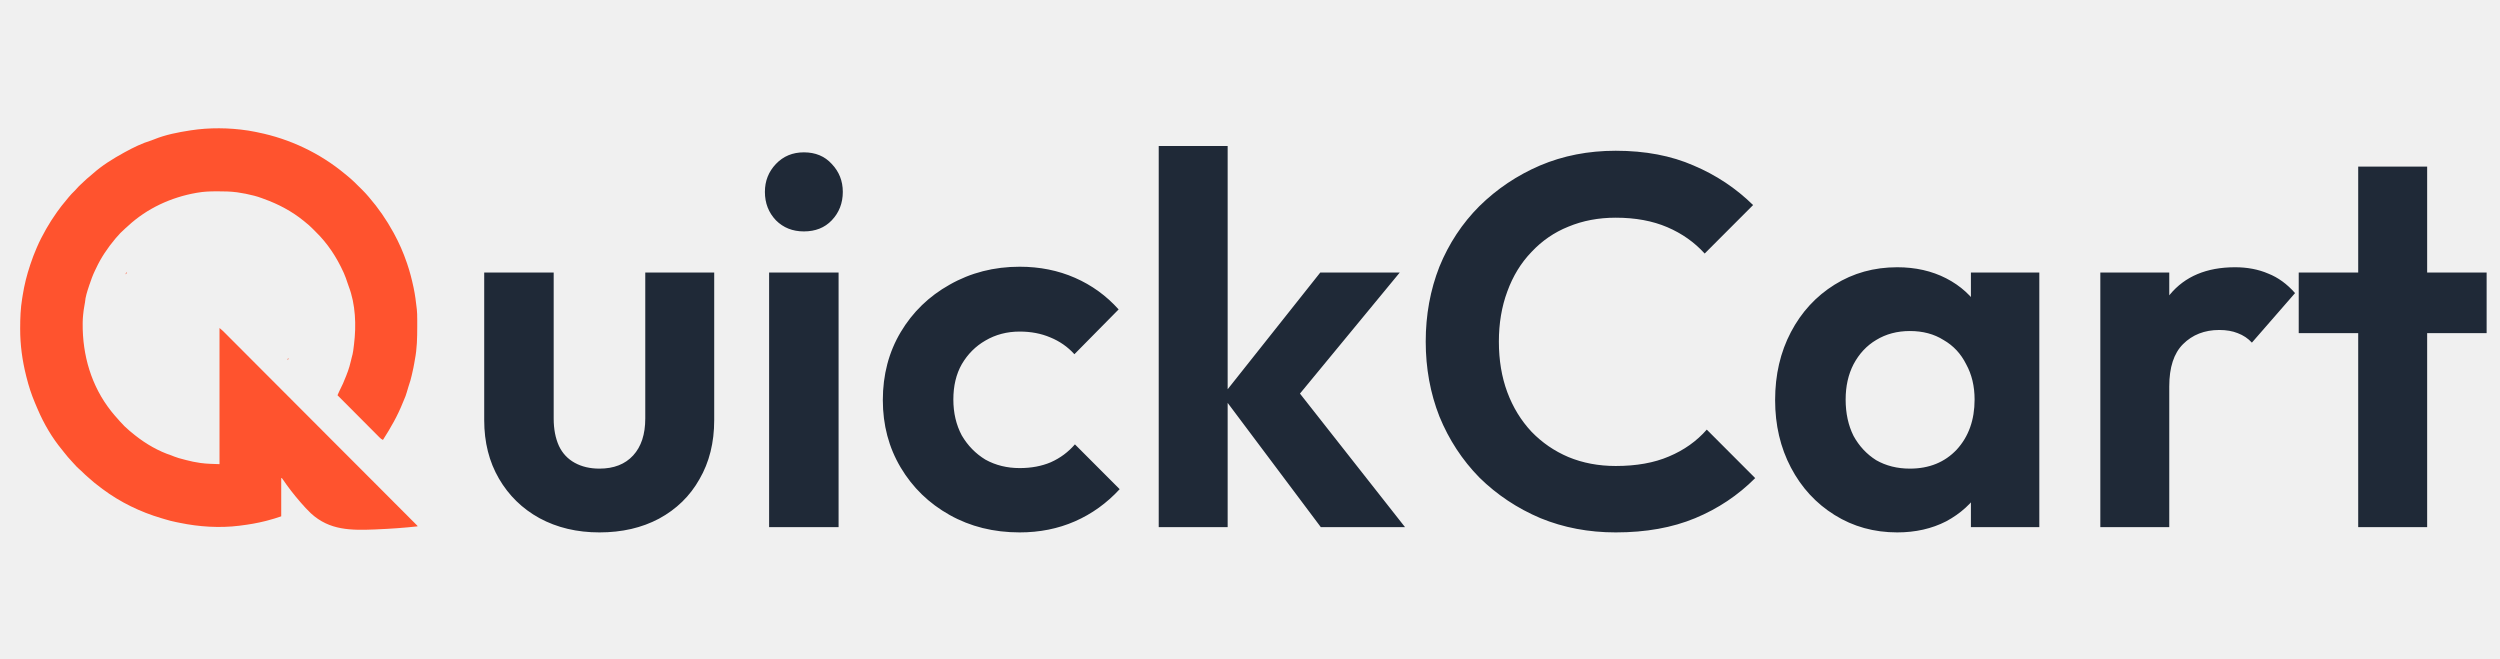
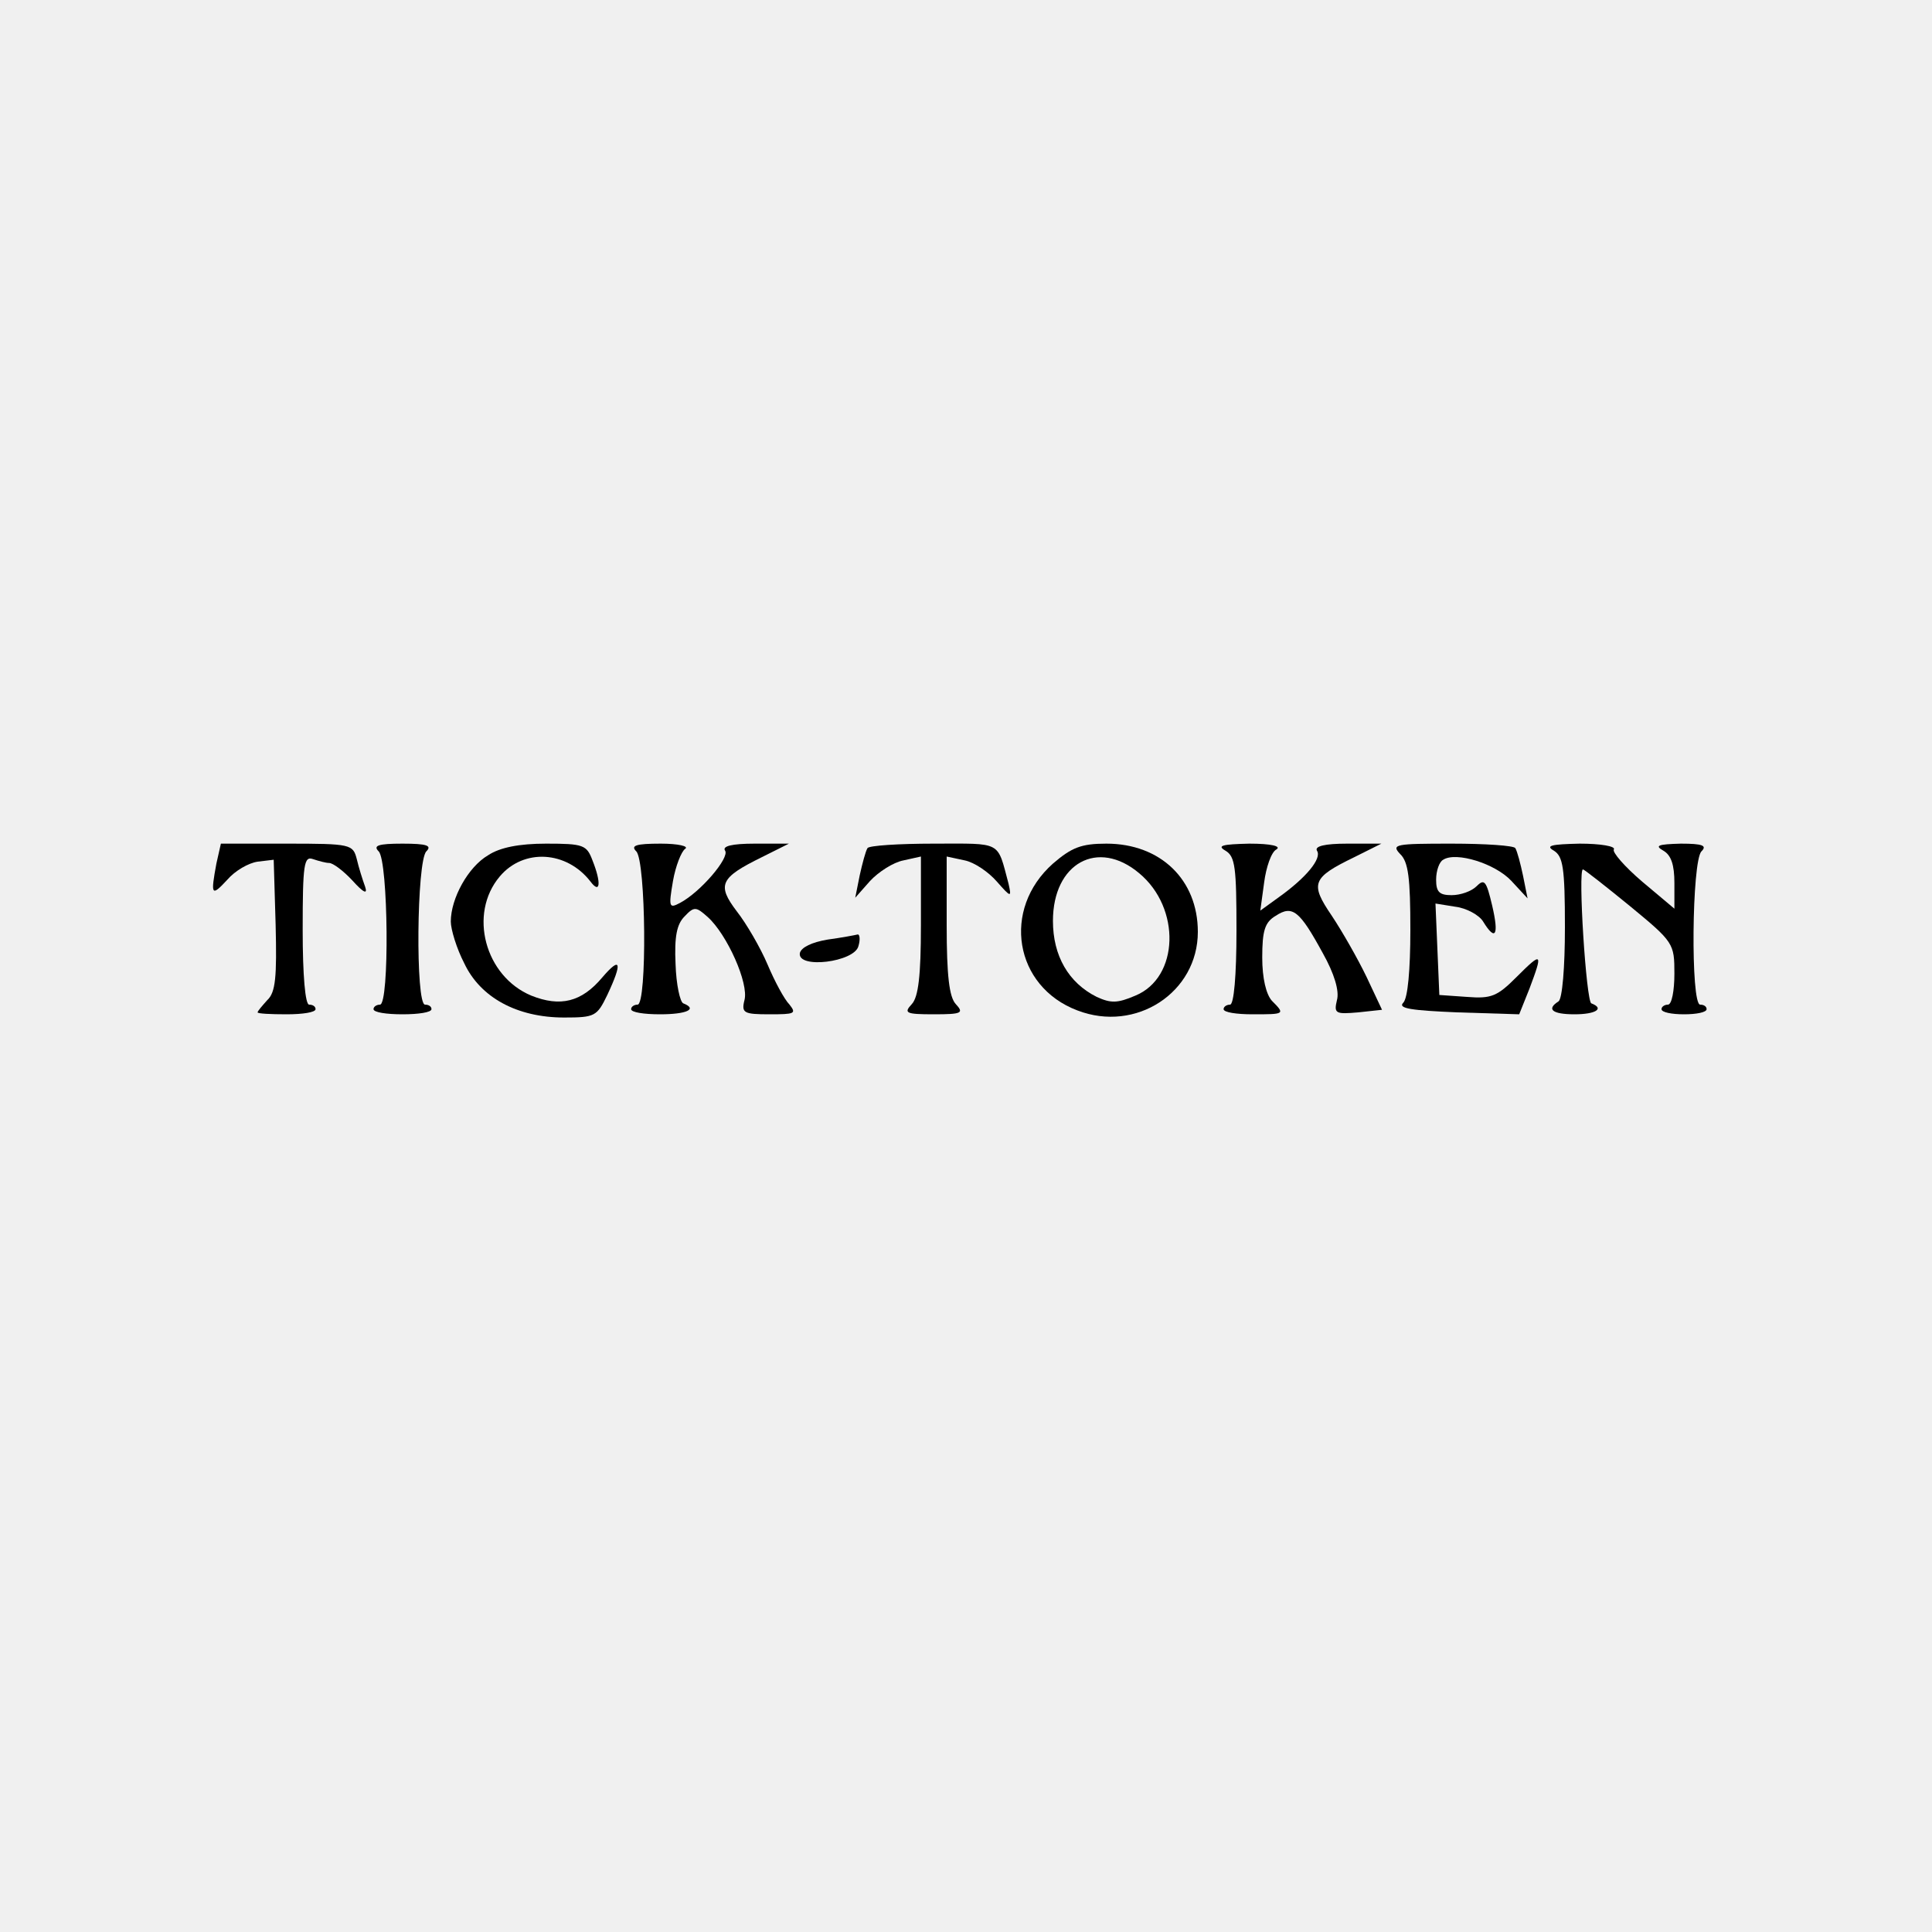
- <svg xmlns="http://www.w3.org/2000/svg" width="129" height="34" viewBox="0 0 129 34" fill="none">
-   <path d="M30.933 27.472C29.774 27.472 28.742 27.227 27.837 26.737C26.95 26.248 26.253 25.568 25.746 24.697C25.239 23.827 24.985 22.821 24.985 21.678V14.062H28.57V21.597C28.57 22.141 28.661 22.612 28.842 23.011C29.023 23.392 29.294 23.682 29.656 23.881C30.019 24.081 30.444 24.181 30.933 24.181C31.675 24.181 32.255 23.954 32.671 23.501C33.087 23.047 33.296 22.413 33.296 21.597V14.062H36.853V21.678C36.853 22.839 36.6 23.854 36.093 24.725C35.604 25.595 34.907 26.275 34.002 26.765C33.115 27.236 32.092 27.472 30.933 27.472ZM39.686 27.2V14.062H43.271V27.2H39.686ZM41.479 11.941C40.9 11.941 40.42 11.75 40.039 11.369C39.659 10.97 39.469 10.481 39.469 9.901C39.469 9.338 39.659 8.858 40.039 8.459C40.42 8.06 40.9 7.861 41.479 7.861C42.076 7.861 42.556 8.06 42.918 8.459C43.298 8.858 43.489 9.338 43.489 9.901C43.489 10.481 43.298 10.97 42.918 11.369C42.556 11.75 42.076 11.941 41.479 11.941ZM52.615 27.472C51.275 27.472 50.071 27.173 49.003 26.574C47.935 25.976 47.093 25.16 46.477 24.126C45.862 23.093 45.554 21.932 45.554 20.645C45.554 19.339 45.862 18.169 46.477 17.136C47.093 16.102 47.935 15.286 49.003 14.688C50.089 14.071 51.293 13.763 52.615 13.763C53.647 13.763 54.597 13.953 55.466 14.334C56.336 14.715 57.087 15.259 57.721 15.966L55.439 18.278C55.095 17.897 54.679 17.607 54.19 17.408C53.719 17.208 53.194 17.109 52.615 17.109C51.963 17.109 51.375 17.263 50.85 17.571C50.343 17.861 49.935 18.269 49.627 18.795C49.338 19.303 49.193 19.91 49.193 20.617C49.193 21.306 49.338 21.923 49.627 22.467C49.935 22.993 50.343 23.41 50.85 23.718C51.375 24.008 51.963 24.153 52.615 24.153C53.212 24.153 53.746 24.054 54.217 23.854C54.706 23.637 55.122 23.328 55.466 22.929L57.775 25.241C57.105 25.967 56.336 26.52 55.466 26.901C54.597 27.281 53.647 27.472 52.615 27.472ZM68.154 27.2L63.076 20.427L68.127 14.062H72.228L66.308 21.243L66.443 19.502L72.499 27.2H68.154ZM59.79 27.2V7.534H63.347V27.2H59.79ZM83.371 27.472C81.977 27.472 80.683 27.227 79.488 26.737C78.293 26.23 77.243 25.532 76.338 24.643C75.45 23.736 74.762 22.685 74.273 21.488C73.803 20.291 73.567 19.003 73.567 17.625C73.567 16.247 73.803 14.96 74.273 13.763C74.762 12.566 75.45 11.524 76.338 10.635C77.243 9.746 78.284 9.048 79.461 8.541C80.656 8.033 81.959 7.779 83.371 7.779C84.892 7.779 86.232 8.033 87.391 8.541C88.549 9.03 89.572 9.71 90.46 10.581L87.961 13.083C87.436 12.503 86.793 12.049 86.033 11.723C85.272 11.397 84.385 11.233 83.371 11.233C82.484 11.233 81.669 11.387 80.927 11.696C80.203 11.986 79.569 12.421 79.026 13.001C78.483 13.563 78.067 14.243 77.777 15.041C77.487 15.821 77.342 16.682 77.342 17.625C77.342 18.586 77.487 19.457 77.777 20.237C78.067 21.016 78.483 21.696 79.026 22.277C79.569 22.839 80.203 23.274 80.927 23.582C81.669 23.89 82.484 24.045 83.371 24.045C84.44 24.045 85.354 23.881 86.114 23.555C86.893 23.229 87.545 22.766 88.07 22.168L90.568 24.67C89.681 25.559 88.649 26.248 87.472 26.737C86.295 27.227 84.928 27.472 83.371 27.472ZM97.897 27.472C96.702 27.472 95.625 27.173 94.665 26.574C93.705 25.976 92.954 25.16 92.411 24.126C91.868 23.093 91.596 21.932 91.596 20.645C91.596 19.339 91.868 18.169 92.411 17.136C92.954 16.102 93.705 15.286 94.665 14.688C95.625 14.089 96.702 13.79 97.897 13.79C98.838 13.79 99.68 13.981 100.422 14.361C101.165 14.742 101.753 15.277 102.188 15.966C102.64 16.637 102.885 17.399 102.921 18.251V22.984C102.885 23.854 102.64 24.625 102.188 25.296C101.753 25.967 101.165 26.502 100.422 26.901C99.68 27.281 98.838 27.472 97.897 27.472ZM98.549 24.181C99.544 24.181 100.35 23.854 100.966 23.201C101.581 22.53 101.889 21.669 101.889 20.617C101.889 19.928 101.744 19.321 101.454 18.795C101.183 18.251 100.794 17.834 100.287 17.544C99.798 17.235 99.219 17.081 98.549 17.081C97.897 17.081 97.317 17.235 96.81 17.544C96.322 17.834 95.932 18.251 95.643 18.795C95.371 19.321 95.235 19.928 95.235 20.617C95.235 21.325 95.371 21.95 95.643 22.494C95.932 23.02 96.322 23.437 96.81 23.745C97.317 24.035 97.897 24.181 98.549 24.181ZM101.699 27.2V23.664L102.269 20.454L101.699 17.299V14.062H105.229V27.2H101.699ZM108.377 27.2V14.062H111.934V27.2H108.377ZM111.934 19.937L110.549 19.013C110.712 17.399 111.183 16.129 111.962 15.205C112.74 14.262 113.863 13.79 115.329 13.79C115.963 13.79 116.533 13.899 117.04 14.117C117.547 14.316 118.009 14.652 118.425 15.123L116.198 17.68C115.999 17.462 115.755 17.299 115.465 17.19C115.194 17.081 114.877 17.027 114.515 17.027C113.754 17.027 113.129 17.272 112.641 17.761C112.17 18.233 111.934 18.958 111.934 19.937ZM121.683 27.2V8.595H125.241V27.2H121.683ZM118.614 17.19V14.062H128.31V17.19H118.614Z" fill="#1F2937" />
-   <mask id="mask0_3277_1003" style="mask-type:luminance" maskUnits="userSpaceOnUse" x="0" y="5" width="23" height="24">
-     <path d="M22.632 5.667H0V28.334H22.632V5.667Z" fill="white" />
-   </mask>
-   <g mask="url(#mask0_3277_1003)">
-     <path d="M12.769 6.732C12.791 6.735 12.814 6.739 12.837 6.742C12.953 6.76 13.067 6.781 13.181 6.805C13.225 6.815 13.269 6.824 13.313 6.833C14.947 7.163 16.503 7.897 17.787 8.964C17.819 8.991 17.852 9.018 17.886 9.044C18.155 9.259 18.399 9.504 18.643 9.748C18.662 9.766 18.68 9.785 18.7 9.805C18.807 9.912 18.909 10.021 19.007 10.137C19.022 10.154 19.022 10.154 19.037 10.172C19.521 10.733 19.942 11.339 20.297 11.99C20.309 12.011 20.32 12.031 20.332 12.053C20.591 12.53 20.811 13.027 20.986 13.542C20.993 13.563 21.001 13.585 21.009 13.607C21.142 13.996 21.244 14.389 21.33 14.791C21.334 14.812 21.339 14.832 21.343 14.853C21.418 15.202 21.462 15.557 21.502 15.912C21.504 15.927 21.506 15.943 21.508 15.959C21.526 16.117 21.527 16.274 21.528 16.434C21.528 16.463 21.528 16.493 21.529 16.523C21.529 16.617 21.529 16.712 21.529 16.806C21.529 16.822 21.529 16.838 21.529 16.855C21.53 17.424 21.519 17.984 21.41 18.545C21.397 18.615 21.385 18.684 21.374 18.754C21.349 18.909 21.314 19.061 21.28 19.213C21.268 19.263 21.257 19.312 21.246 19.362C21.205 19.545 21.156 19.721 21.093 19.898C21.079 19.945 21.064 19.991 21.05 20.037C21.043 20.06 21.036 20.084 21.029 20.108C21.014 20.155 21 20.204 20.986 20.252C20.95 20.373 20.912 20.489 20.858 20.603C20.836 20.652 20.816 20.701 20.796 20.751C20.523 21.442 20.16 22.077 19.76 22.7C19.684 22.667 19.636 22.624 19.578 22.566C19.558 22.547 19.539 22.527 19.52 22.508C19.499 22.487 19.478 22.465 19.457 22.444C19.434 22.422 19.412 22.399 19.39 22.377C19.329 22.317 19.269 22.256 19.209 22.195C19.146 22.132 19.083 22.069 19.02 22.006C18.9 21.886 18.781 21.766 18.662 21.646C18.526 21.509 18.39 21.373 18.254 21.236C17.974 20.956 17.695 20.675 17.415 20.394C17.443 20.323 17.473 20.255 17.508 20.187C17.643 19.924 17.763 19.659 17.867 19.381C17.872 19.367 17.877 19.353 17.883 19.339C17.893 19.311 17.904 19.283 17.914 19.255C17.927 19.222 17.939 19.189 17.952 19.156C18.012 18.996 18.055 18.833 18.095 18.666C18.102 18.64 18.108 18.614 18.115 18.587C18.127 18.536 18.14 18.485 18.152 18.434C18.164 18.384 18.177 18.334 18.191 18.285C18.222 18.16 18.234 18.032 18.25 17.905C18.255 17.86 18.261 17.815 18.267 17.77C18.388 16.792 18.35 15.698 17.991 14.769C17.968 14.709 17.948 14.648 17.928 14.587C17.872 14.414 17.813 14.246 17.738 14.08C17.73 14.064 17.723 14.048 17.716 14.032C17.369 13.269 16.899 12.554 16.297 11.968C16.244 11.916 16.192 11.863 16.14 11.81C16.013 11.68 15.88 11.564 15.737 11.451C15.715 11.433 15.694 11.416 15.671 11.397C15.06 10.899 14.363 10.532 13.624 10.266C13.584 10.252 13.544 10.237 13.504 10.222C13.382 10.176 13.26 10.137 13.134 10.104C13.117 10.1 13.1 10.095 13.082 10.091C12.812 10.022 12.543 9.966 12.267 9.928C12.249 9.925 12.23 9.923 12.211 9.92C11.89 9.878 11.569 9.873 11.245 9.873C11.223 9.873 11.2 9.873 11.177 9.873C10.843 9.873 10.517 9.883 10.187 9.943C10.169 9.946 10.151 9.949 10.132 9.952C8.828 10.18 7.579 10.755 6.604 11.661C6.56 11.703 6.514 11.743 6.467 11.783C6.289 11.938 6.122 12.11 5.971 12.292C5.961 12.303 5.952 12.315 5.942 12.327C5.555 12.79 5.212 13.295 4.958 13.844C4.938 13.888 4.916 13.932 4.894 13.976C4.78 14.213 4.693 14.459 4.609 14.709C4.604 14.726 4.598 14.742 4.593 14.758C4.5 15.034 4.407 15.319 4.384 15.61C4.379 15.658 4.369 15.704 4.359 15.752C4.327 15.904 4.31 16.059 4.293 16.214C4.291 16.23 4.29 16.246 4.288 16.262C4.275 16.386 4.268 16.508 4.267 16.632C4.266 16.651 4.266 16.669 4.266 16.689C4.251 18.324 4.709 19.918 5.734 21.213C5.752 21.235 5.769 21.257 5.787 21.279C5.88 21.395 5.977 21.506 6.076 21.615C6.116 21.66 6.155 21.705 6.194 21.75C6.343 21.921 6.507 22.08 6.681 22.226C6.699 22.241 6.716 22.255 6.734 22.27C6.795 22.321 6.856 22.37 6.918 22.42C6.938 22.436 6.959 22.453 6.98 22.47C7.535 22.91 8.18 23.282 8.853 23.503C8.9 23.52 8.945 23.539 8.99 23.558C9.141 23.62 9.298 23.659 9.456 23.7C9.509 23.714 9.562 23.728 9.615 23.742C9.847 23.804 10.079 23.851 10.316 23.885C10.331 23.887 10.345 23.889 10.36 23.891C10.682 23.937 11 23.938 11.327 23.95C11.327 21.631 11.327 19.313 11.327 16.925C11.497 17.07 11.497 17.07 11.561 17.135C11.576 17.149 11.591 17.164 11.606 17.179C11.63 17.203 11.63 17.203 11.654 17.227C11.671 17.244 11.688 17.262 11.706 17.279C11.763 17.337 11.821 17.395 11.878 17.452C11.92 17.494 11.962 17.536 12.003 17.577C12.094 17.668 12.184 17.759 12.275 17.849C12.409 17.984 12.544 18.119 12.679 18.254C12.919 18.495 13.16 18.736 13.4 18.977C13.611 19.187 13.821 19.398 14.031 19.609C14.052 19.63 14.052 19.63 14.073 19.651C14.13 19.708 14.187 19.764 14.243 19.821C14.774 20.353 15.305 20.885 15.836 21.417C16.308 21.89 16.78 22.363 17.252 22.836C17.783 23.367 18.313 23.898 18.843 24.429C18.899 24.485 18.956 24.542 19.012 24.599C19.026 24.613 19.04 24.627 19.055 24.641C19.265 24.852 19.475 25.062 19.686 25.273C19.924 25.512 20.163 25.752 20.402 25.991C20.536 26.125 20.67 26.259 20.804 26.393C20.893 26.483 20.982 26.572 21.072 26.662C21.122 26.713 21.173 26.764 21.224 26.815C21.279 26.869 21.334 26.924 21.389 26.979C21.404 26.995 21.421 27.011 21.437 27.028C21.452 27.042 21.466 27.057 21.481 27.072C21.5 27.09 21.5 27.09 21.519 27.11C21.545 27.139 21.545 27.139 21.545 27.16C20.845 27.237 20.145 27.287 19.441 27.315C19.415 27.316 19.39 27.317 19.363 27.319C18.113 27.369 17.003 27.372 16.042 26.487C15.854 26.309 15.681 26.119 15.511 25.923C15.492 25.901 15.492 25.901 15.473 25.878C15.154 25.51 14.858 25.127 14.585 24.724C14.557 24.68 14.557 24.68 14.511 24.661C14.511 25.315 14.511 25.969 14.511 26.643C14.271 26.724 14.036 26.8 13.792 26.861C13.763 26.869 13.734 26.876 13.705 26.884C13.281 26.991 12.858 27.064 12.424 27.117C12.398 27.121 12.372 27.124 12.345 27.128C11.34 27.253 10.271 27.185 9.281 26.979C9.223 26.967 9.164 26.956 9.106 26.944C8.899 26.904 8.699 26.852 8.498 26.789C8.438 26.77 8.379 26.753 8.319 26.736C7.247 26.42 6.201 25.914 5.304 25.243C5.276 25.221 5.247 25.2 5.218 25.179C4.983 25.005 4.757 24.823 4.542 24.625C4.494 24.581 4.446 24.539 4.397 24.496C4.323 24.432 4.254 24.364 4.186 24.294C4.144 24.253 4.102 24.216 4.058 24.179C3.975 24.107 3.904 24.029 3.832 23.947C3.792 23.902 3.752 23.858 3.711 23.815C3.572 23.668 3.442 23.518 3.319 23.358C3.281 23.307 3.241 23.258 3.201 23.209C2.691 22.595 2.262 21.862 1.949 21.127C1.94 21.106 1.93 21.084 1.921 21.063C1.891 20.991 1.86 20.92 1.83 20.848C1.82 20.824 1.81 20.8 1.799 20.775C1.618 20.346 1.48 19.919 1.368 19.468C1.362 19.446 1.357 19.424 1.351 19.402C1.15 18.603 1.04 17.803 1.041 16.979C1.041 16.959 1.041 16.938 1.041 16.918C1.042 16.412 1.06 15.908 1.143 15.408C1.154 15.346 1.163 15.284 1.173 15.223C1.257 14.693 1.386 14.184 1.556 13.676C1.562 13.659 1.567 13.643 1.573 13.625C1.666 13.348 1.766 13.076 1.884 12.809C1.892 12.79 1.9 12.771 1.909 12.751C2.041 12.444 2.192 12.151 2.357 11.861C2.369 11.841 2.38 11.821 2.391 11.8C2.553 11.517 2.727 11.243 2.917 10.977C2.935 10.951 2.935 10.951 2.954 10.924C3.096 10.727 3.241 10.534 3.401 10.35C3.451 10.292 3.498 10.232 3.546 10.172C3.641 10.054 3.746 9.949 3.854 9.844C3.931 9.768 4.002 9.691 4.071 9.609C4.106 9.57 4.143 9.536 4.183 9.502C4.243 9.451 4.299 9.399 4.354 9.342C4.438 9.257 4.529 9.182 4.622 9.107C4.674 9.064 4.725 9.02 4.775 8.975C5.259 8.54 5.833 8.186 6.401 7.874C6.422 7.863 6.443 7.852 6.464 7.84C6.888 7.609 7.33 7.391 7.794 7.251C7.853 7.231 7.909 7.21 7.966 7.186C8.547 6.95 9.182 6.828 9.8 6.732C9.823 6.729 9.823 6.729 9.845 6.725C10.797 6.578 11.817 6.588 12.769 6.732Z" fill="#FF532E" />
-     <path d="M14.864 18.476C14.872 18.491 14.88 18.507 14.888 18.523C14.869 18.542 14.849 18.562 14.829 18.582C14.841 18.547 14.852 18.512 14.864 18.476Z" fill="#FF532E" />
-     <path d="M6.531 14.038C6.542 14.074 6.542 14.074 6.528 14.104C6.507 14.133 6.507 14.133 6.472 14.156C6.487 14.114 6.507 14.076 6.531 14.038Z" fill="#FF532E" />
+ <svg xmlns="http://www.w3.org/2000/svg" version="1.0" width="300pt" height="300pt" viewBox="0 0 300 300" preserveAspectRatio="xMidYMid meet">
+   <g transform="translate(0,300) scale(0.1,-0.1)" fill="#000000" stroke="none">
+     <path d="M336 1659 c-9 -49 -8 -52 17 -25 12 14 33 26 47 28 l25 3 3 -101 c2 -81 0 -105 -13 -117 -8 -9 -15 -17 -15 -19 0 -2 20 -3 45 -3 25 0 45 3 45 8 0 4 -4 7 -10 7 -6 0 -10 45 -10 116 0 102 2 115 16 110 9 -3 20 -6 25 -6 6 0 22 -12 36 -27 18 -20 24 -22 20 -10 -4 11 -10 30 -13 43 -6 23 -9 24 -109 24 l-102 0 -7 -31z" />
+     <path d="M588 1678 c15 -15 17 -238 2 -238 -5 0 -10 -3 -10 -7 0 -5 20 -8 45 -8 25 0 45 3 45 8 0 4 -4 7 -10 7 -15 0 -13 223 2 238 9 9 1 12 -37 12 -38 0 -46 -3 -37 -12z" />
+     <path d="M758 1672 c-31 -18 -58 -67 -58 -103 0 -12 9 -42 21 -65 25 -53 82 -84 155 -84 48 0 51 2 67 35 24 51 21 61 -8 27 -32 -38 -65 -46 -110 -28 -72 30 -98 127 -49 185 37 44 104 40 141 -8 15 -20 17 -2 3 33 -9 24 -14 26 -72 26 -42 0 -72 -6 -90 -18z" />
+     <path d="M988 1678 c15 -15 17 -238 2 -238 -5 0 -10 -3 -10 -7 0 -5 20 -8 45 -8 41 0 59 8 36 17 -5 2 -11 29 -12 61 -2 43 2 62 14 74 15 16 18 15 36 -1 30 -27 64 -103 57 -129 -5 -20 -1 -22 39 -22 39 0 42 1 31 15 -8 8 -23 36 -34 62 -11 26 -33 64 -48 83 -31 41 -26 52 39 84 l42 21 -53 0 c-36 0 -51 -4 -46 -11 7 -11 -38 -64 -70 -81 -17 -9 -18 -7 -11 34 4 23 13 46 19 50 6 4 -11 8 -38 8 -39 0 -47 -3 -38 -12z" />
+     <path d="M1347 1683 c-3 -5 -8 -24 -12 -42 l-7 -35 23 26 c13 14 36 29 52 32 l27 6 0 -107 c0 -78 -4 -111 -14 -122 -13 -14 -10 -16 34 -16 44 0 47 2 34 16 -10 11 -14 44 -14 122 l0 107 28 -6 c15 -3 37 -18 50 -33 22 -25 23 -25 18 -3 -18 67 -9 62 -116 62 -54 0 -101 -3 -103 -7z" />
+     <path d="M1635 1659 c-80 -71 -60 -191 38 -228 91 -35 187 28 187 122 0 81 -58 137 -142 137 -39 0 -54 -6 -83 -31z m134 -15 c65 -54 62 -162 -6 -190 -28 -12 -38 -12 -60 -2 -44 22 -68 64 -68 118 0 90 70 128 134 74z" />
+     <path d="M1903 1679 c15 -9 17 -26 17 -124 0 -70 -4 -115 -10 -115 -5 0 -10 -3 -10 -7 0 -5 20 -8 45 -8 50 0 51 0 30 21 -9 10 -15 35 -15 67 0 42 4 55 21 65 26 17 37 8 73 -58 18 -32 26 -59 22 -73 -5 -21 -2 -22 33 -19 l37 4 -24 51 c-14 29 -38 71 -54 95 -34 50 -31 59 35 91 l42 21 -53 0 c-35 0 -51 -4 -47 -11 8 -12 -17 -42 -59 -72 l-29 -21 6 44 c3 23 11 47 19 51 8 5 -8 9 -42 9 -42 -1 -51 -3 -37 -11z" />
+     <path d="M2174 1674 c13 -12 16 -38 16 -118 0 -62 -4 -106 -11 -113 -9 -9 13 -12 84 -15 l96 -3 16 40 c21 56 20 58 -20 18 -30 -30 -39 -34 -77 -31 l-43 3 -3 71 -3 71 31 -5 c17 -2 37 -13 43 -23 19 -31 25 -22 14 25 -9 38 -12 42 -24 30 -8 -8 -25 -14 -39 -14 -19 0 -24 5 -24 24 0 14 5 28 11 31 20 13 81 -6 106 -33 l25 -27 -7 35 c-4 19 -9 38 -12 43 -2 4 -47 7 -99 7 -87 0 -94 -1 -80 -16z" />
+     <path d="M2413 1679 c14 -9 17 -26 17 -119 0 -62 -4 -111 -10 -115 -19 -12 -10 -20 25 -20 33 0 47 9 26 17 -8 3 -21 208 -13 208 2 0 35 -26 73 -57 68 -56 69 -58 69 -105 0 -26 -4 -48 -10 -48 -5 0 -10 -3 -10 -7 0 -5 16 -8 35 -8 19 0 35 3 35 8 0 4 -4 7 -10 7 -15 0 -13 223 2 238 9 9 2 12 -32 12 -36 -1 -41 -3 -27 -11 12 -7 17 -22 17 -50 l0 -40 -50 42 c-27 23 -47 46 -44 50 3 5 -21 9 -53 9 -44 -1 -54 -3 -40 -11z" />
+     <path d="M1285 1541 c-24 -4 -41 -12 -43 -21 -4 -25 85 -14 91 11 3 10 2 18 -1 18 -4 -1 -25 -5 -47 -8z" />
  </g>
</svg>
